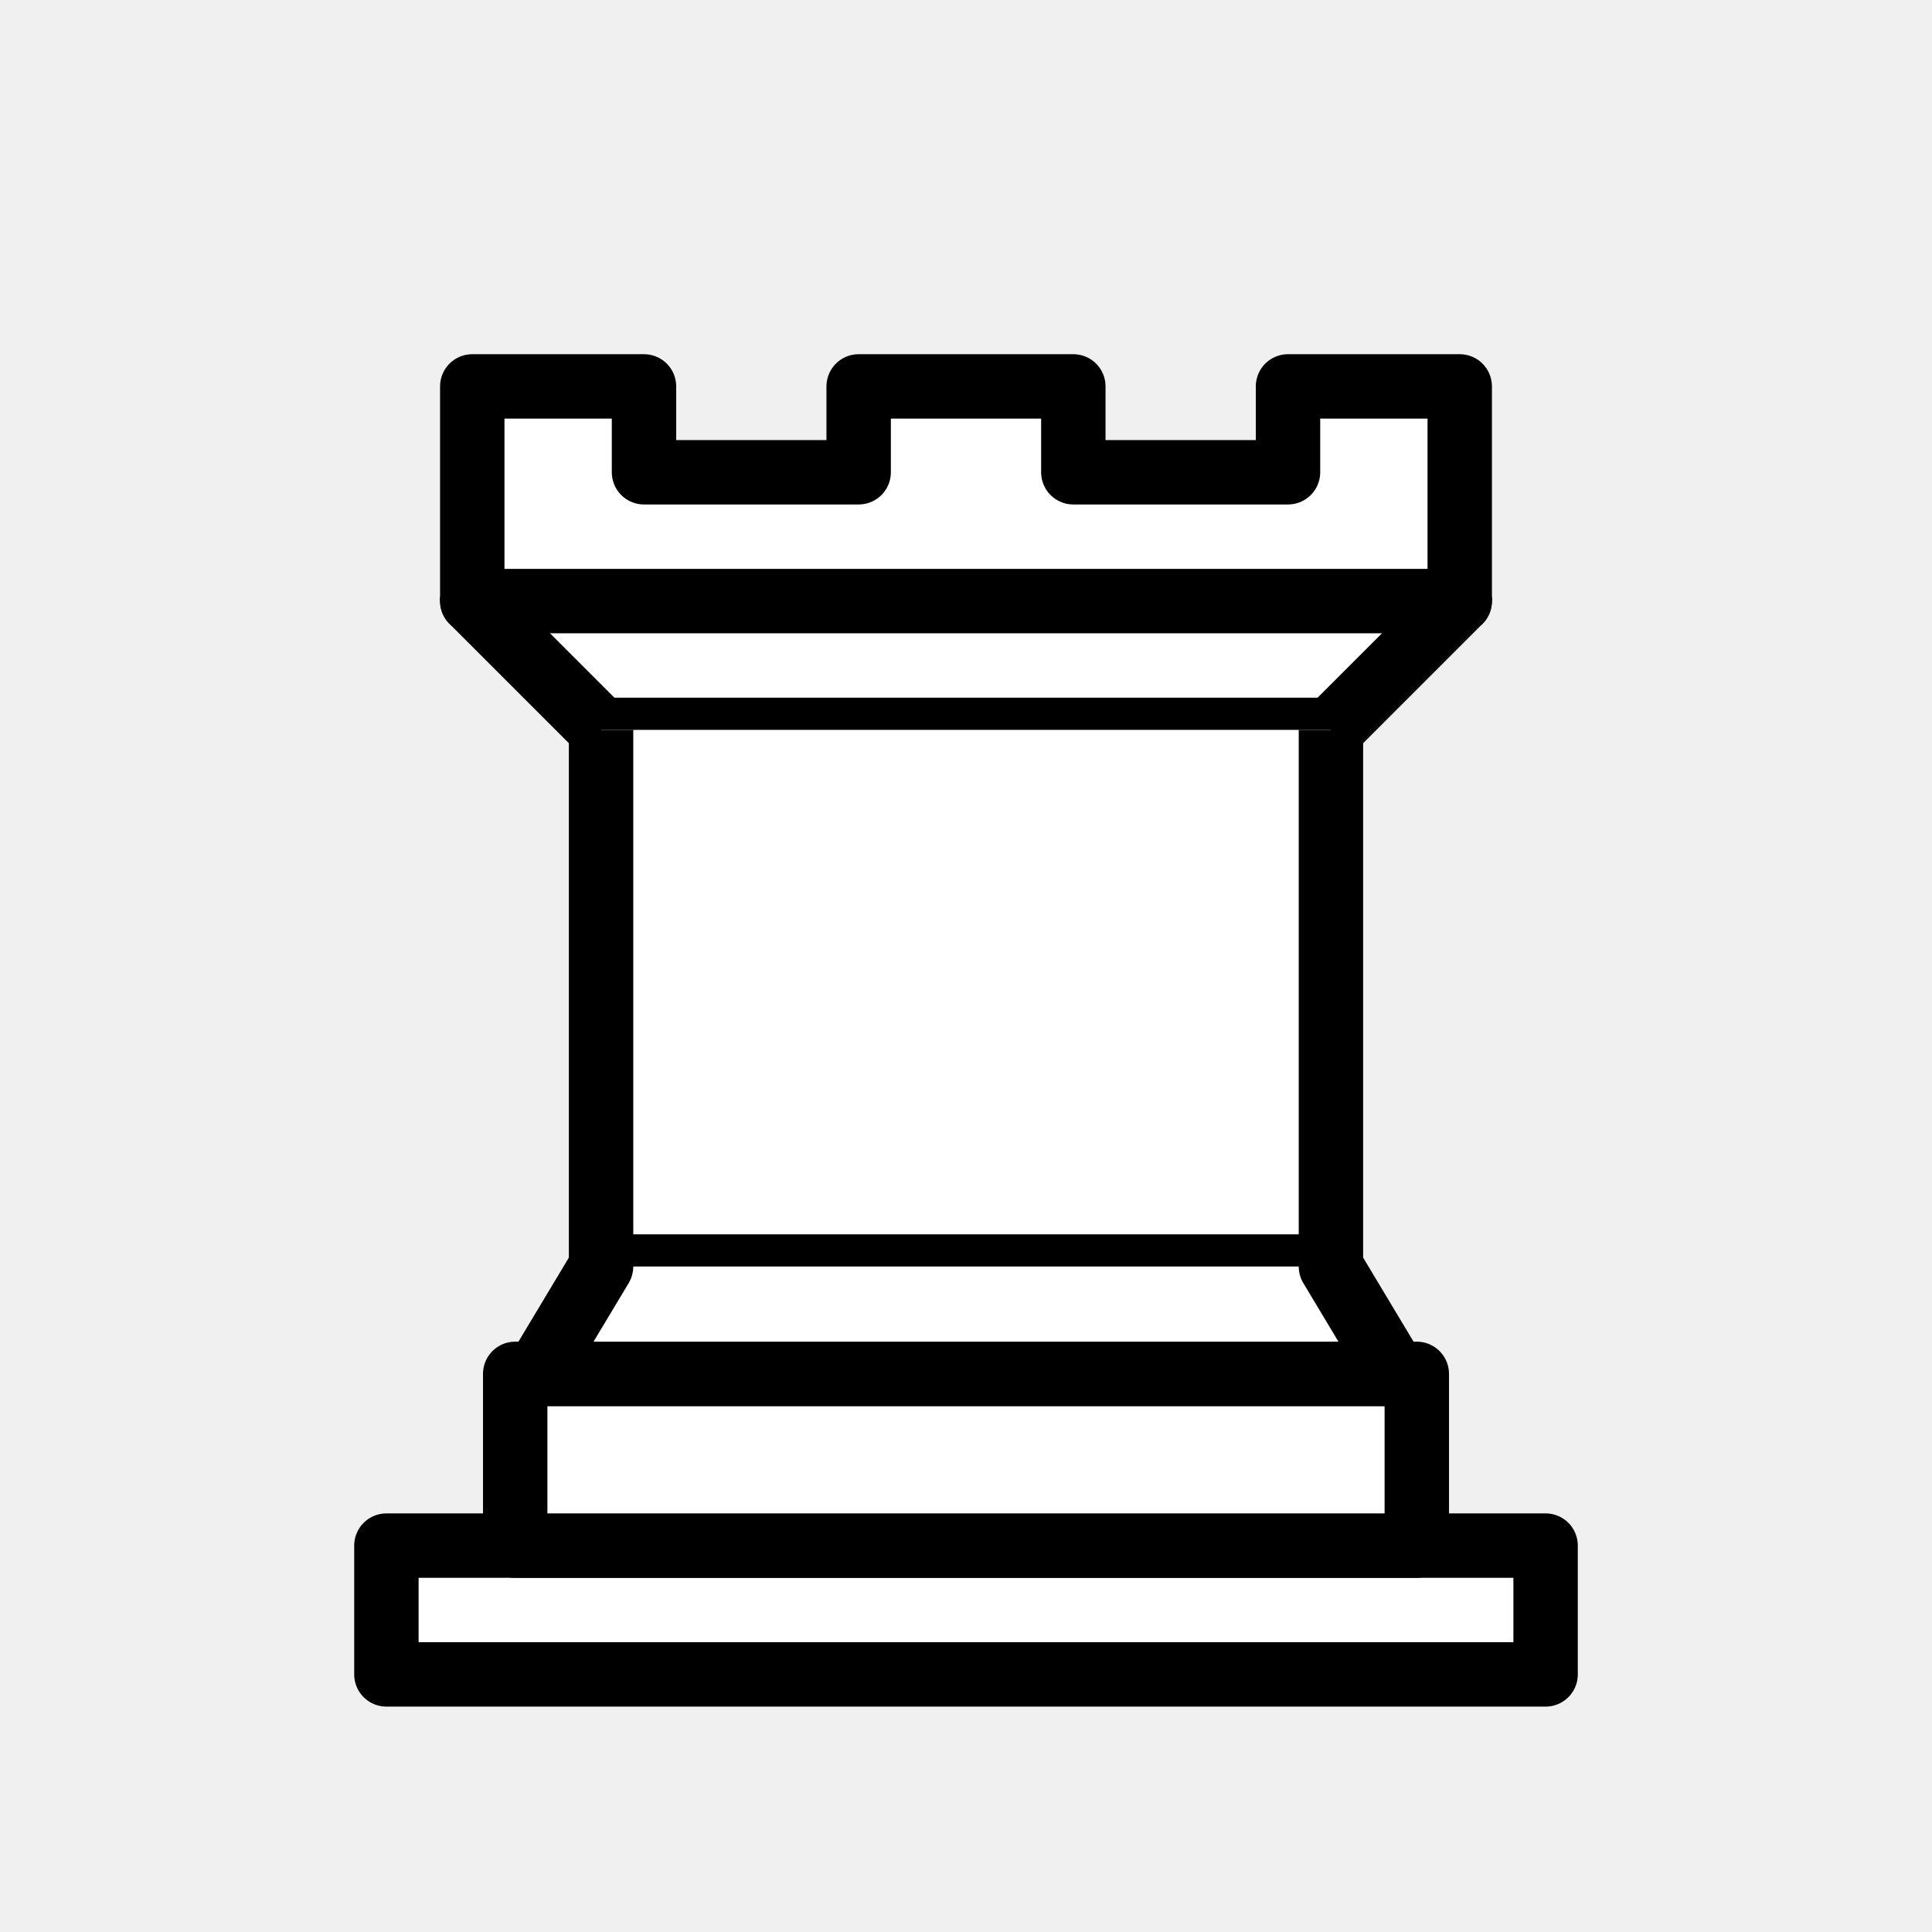
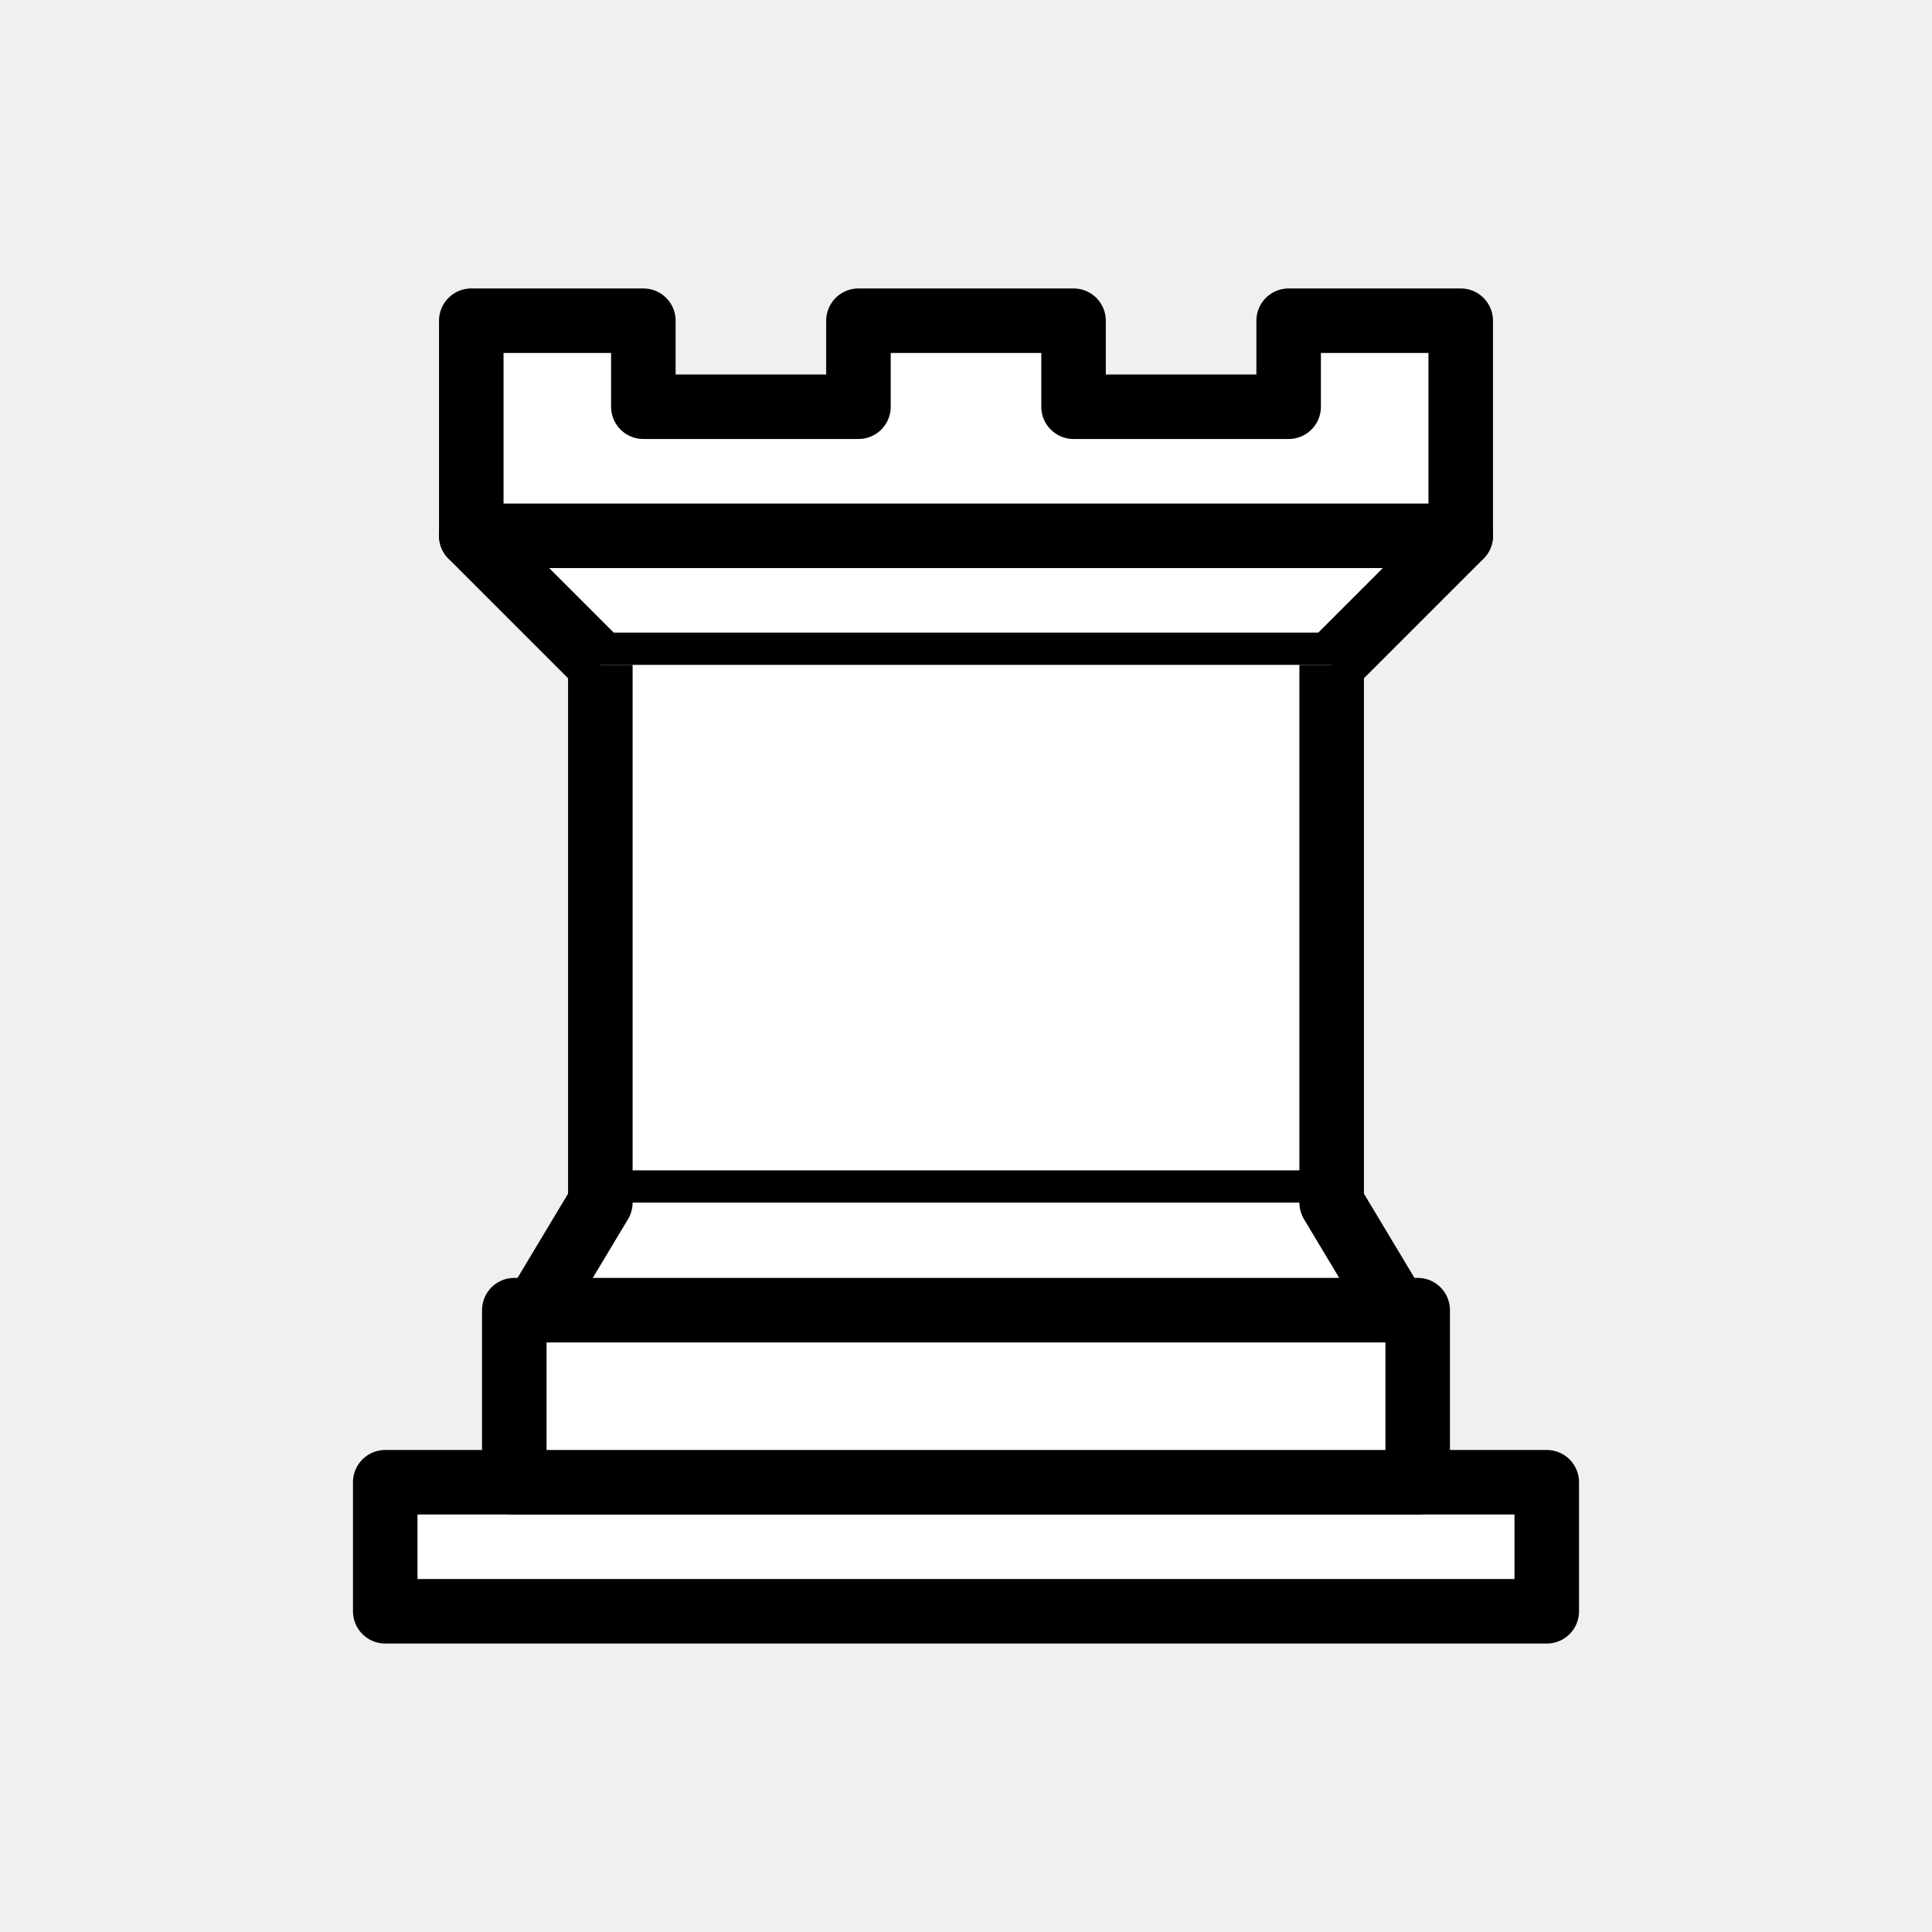
- <svg xmlns="http://www.w3.org/2000/svg" version="1.1" width="45" height="45">
-   <g style="opacity:1; fill:#ffffff; fill-opacity:1; fill-rule:evenodd; stroke:#000000; stroke-width:1.5; stroke-linecap:round;stroke-linejoin:round;stroke-miterlimit:4; stroke-dasharray:none; stroke-opacity:1;">
-     <path d="M 9,39 L 36,39 L 36,36 L 9,36 L 9,39 z " style="stroke-linecap:butt;" />
-     <path d="M 12,36 L 12,32 L 33,32 L 33,36 L 12,36 z " style="stroke-linecap:butt;" />
-     <path d="M 11,14 L 11,9 L 15,9 L 15,11 L 20,11 L 20,9 L 25,9 L 25,11 L 30,11 L 30,9 L 34,9 L 34,14" style="stroke-linecap:butt;" />
-     <path d="M 34,14 L 31,17 L 14,17 L 11,14" />
-     <path d="M 31,17 L 31,29.5 L 14,29.5 L 14,17" style="stroke-linecap:butt; stroke-linejoin:miter;" />
-     <path d="M 31,29.5 L 32.5,32 L 12.5,32 L 14,29.5" />
-     <path d="M 11,14 L 34,14" style="fill:none; stroke:#000000; stroke-linejoin:miter;" />
+ <svg xmlns="http://www.w3.org/2000/svg" version="1.1" width="75" height="75" id="svg4088">
+   <defs id="defs4108" />
+   <g style="fill:#ffffff;fill-opacity:1;fill-rule:evenodd;stroke:#000000;stroke-width:1.5;stroke-linecap:round;stroke-linejoin:round;stroke-miterlimit:4;stroke-opacity:1;stroke-dasharray:none" id="g4090" transform="matrix(1.67,0,0,1.67,-0.075,-2.58)">
+     <path d="m 9,39 27,0 0,-3 -27,0 0,3 z" style="stroke-linecap:butt" id="path4092" />
+     <path d="m 12,36 0,-4 21,0 0,4 -21,0 z" style="stroke-linecap:butt" id="path4094" />
+     <path d="m 11,14 0,-5 4,0 0,2 5,0 0,-2 5,0 0,2 5,0 0,-2 4,0 0,5" style="stroke-linecap:butt" id="path4096" />
+     <path d="m 34,14 -3,3 -17,0 -3,-3" id="path4098" />
+     <path d="m 31,17 0,12.5 -17,0 0,-12.5" style="stroke-linecap:butt;stroke-linejoin:miter" id="path4100" />
+     <path d="m 31,29.5 1.5,2.5 -20,0 1.5,-2.5" id="path4102" />
+     <path d="m 11,14 23,0" style="fill:none;stroke:#000000;stroke-linejoin:miter" id="path4104" />
  </g>
</svg>
